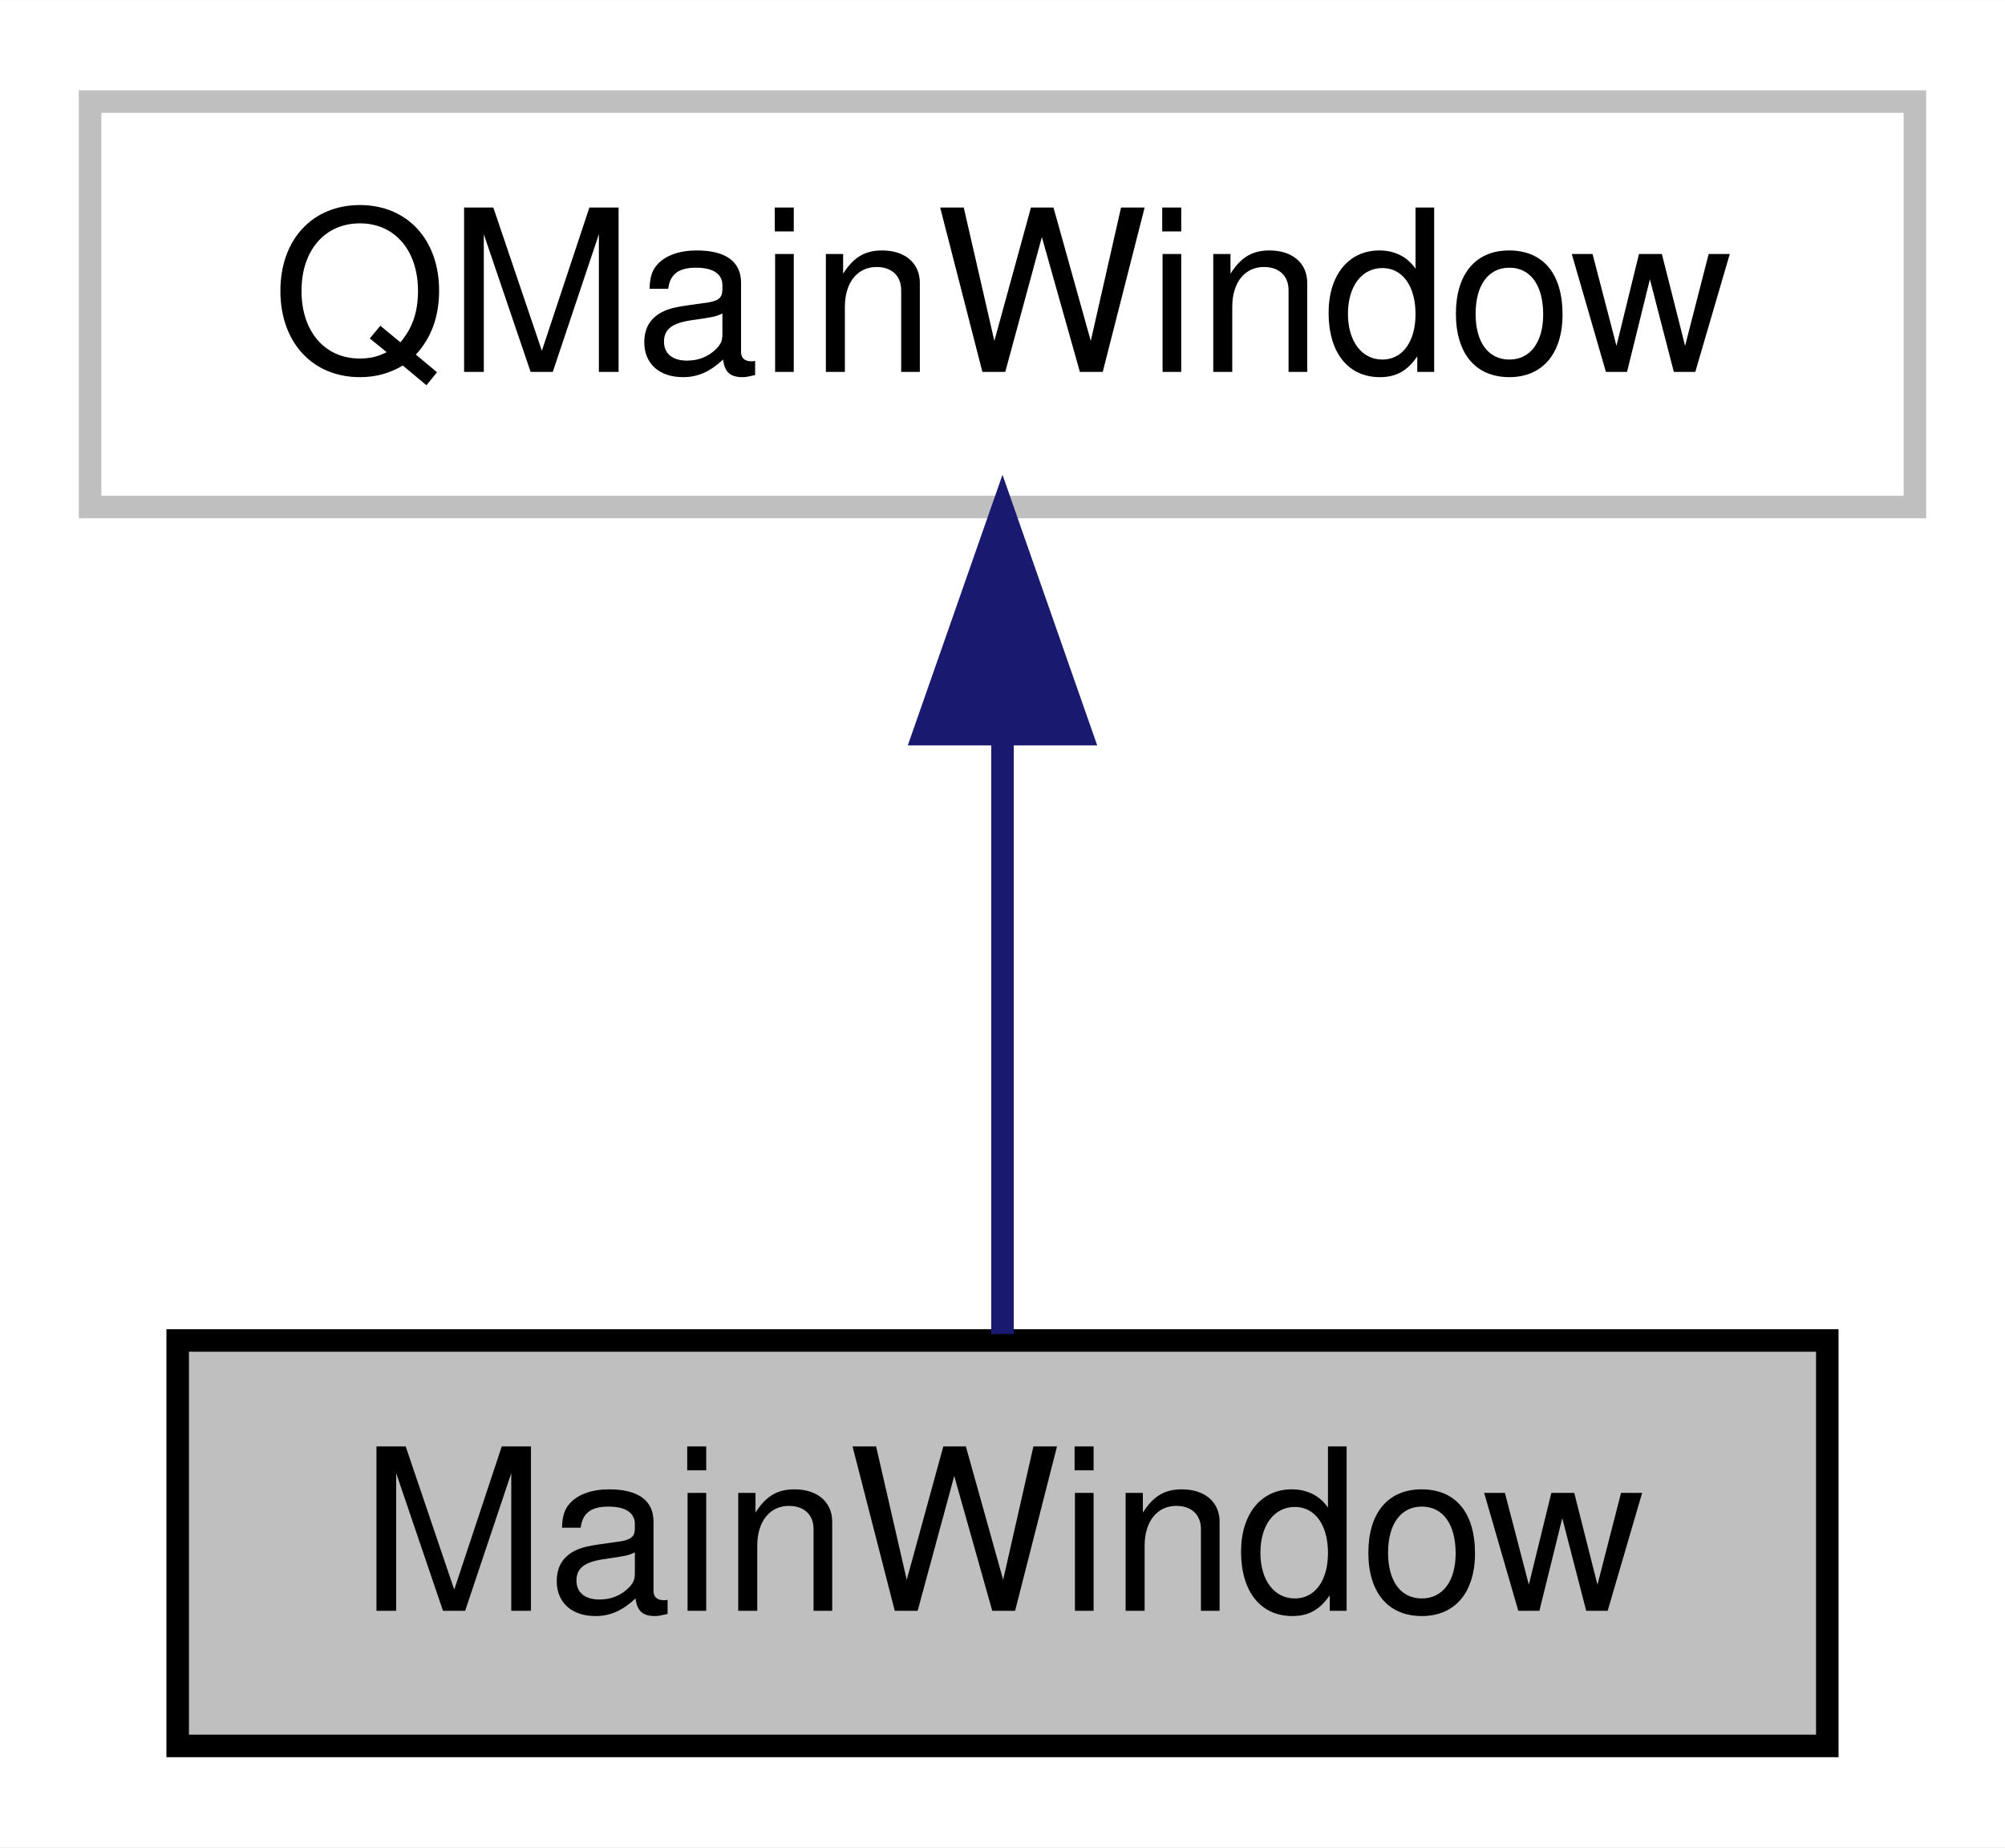
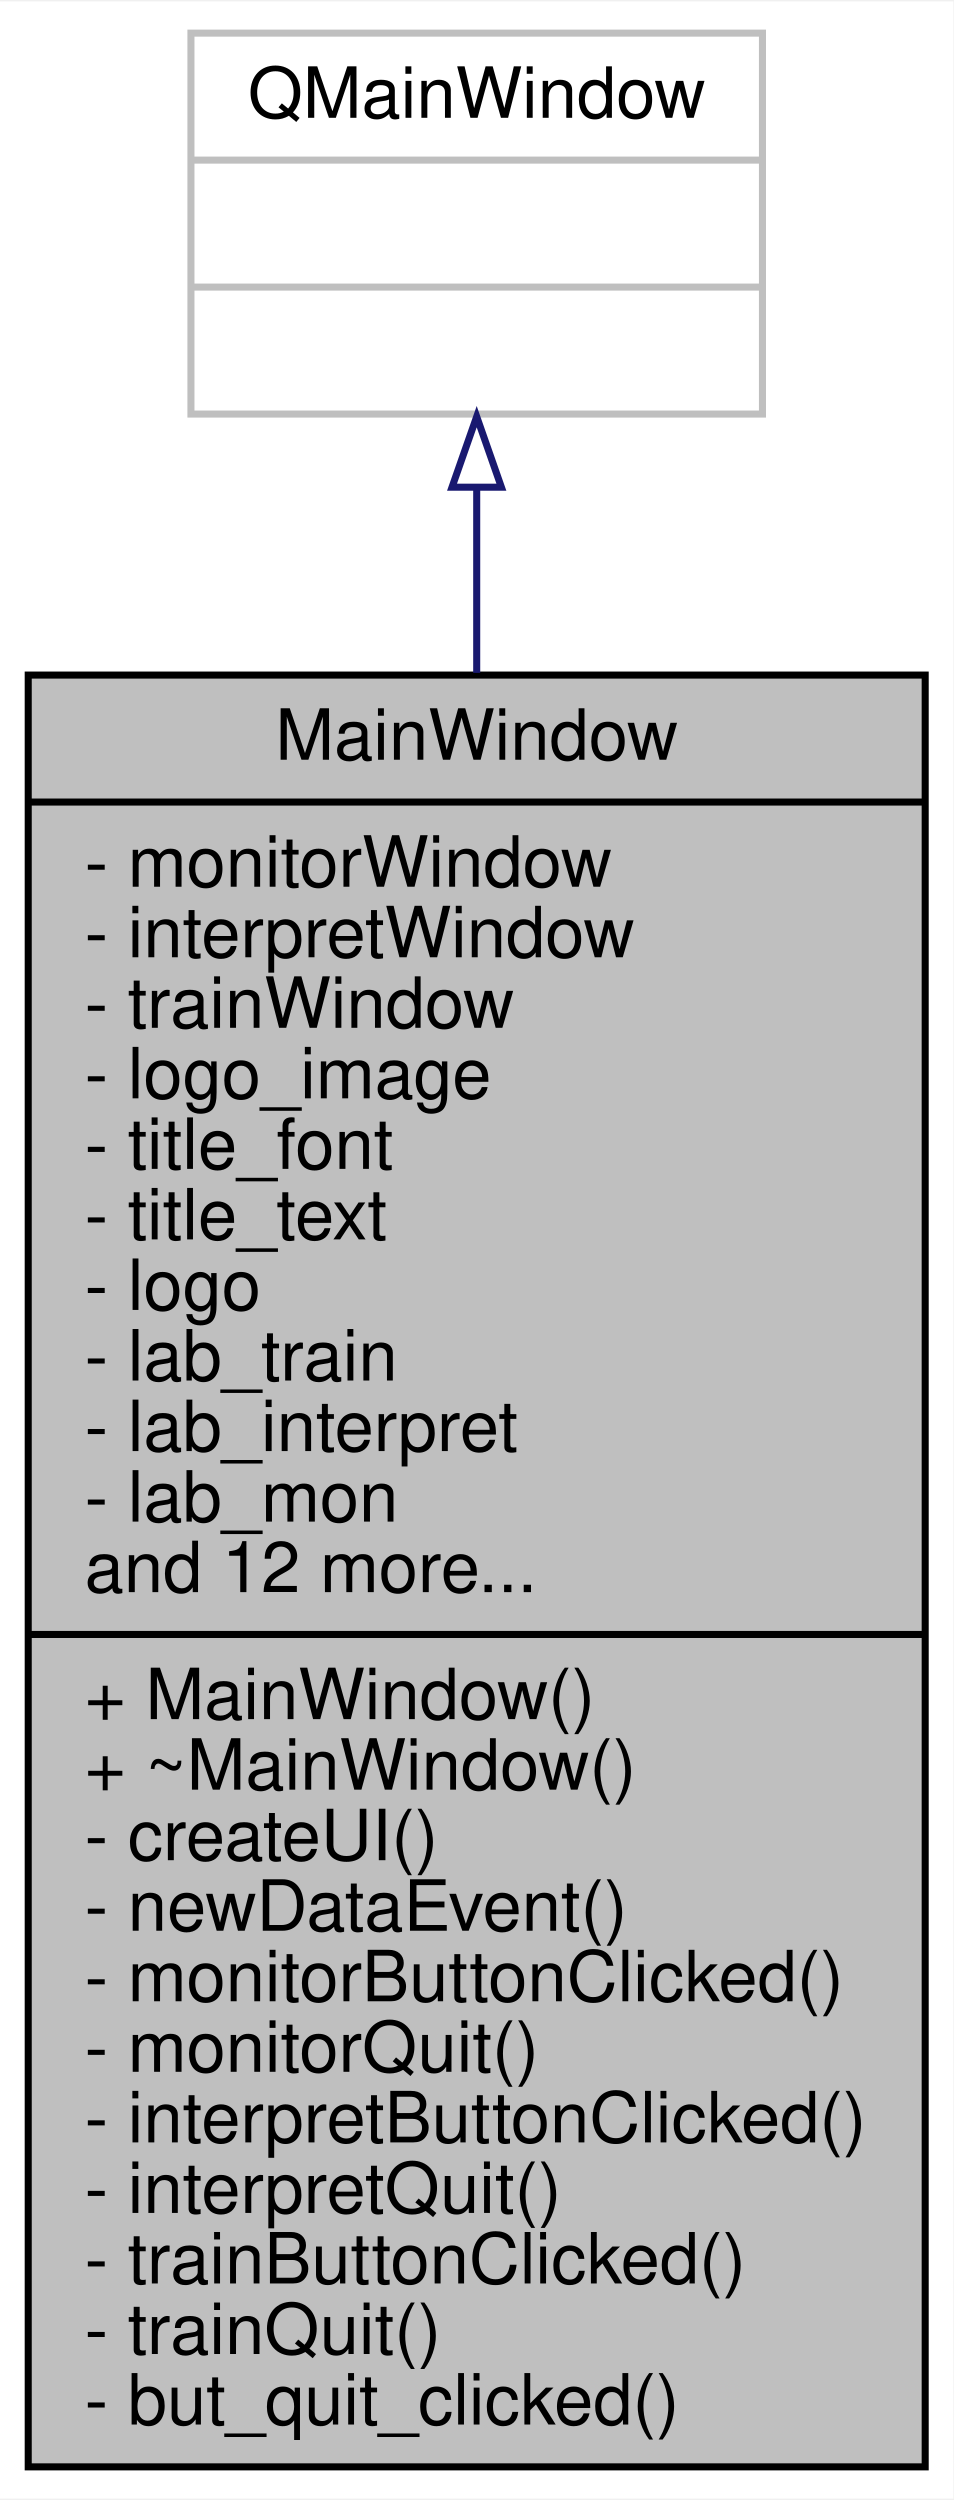
- <svg xmlns="http://www.w3.org/2000/svg" xmlns:xlink="http://www.w3.org/1999/xlink" width="89pt" height="82pt" viewBox="0.00 0.00 89.02 82.00">
-   <g id="graph0" class="graph" transform="scale(1 1) rotate(0) translate(4 78)">
-     <polygon fill="#ffffff" stroke="transparent" points="-4,4 -4,-78 85.019,-78 85.019,4 -4,4" />
+ <svg xmlns="http://www.w3.org/2000/svg" xmlns:xlink="http://www.w3.org/1999/xlink" width="135pt" height="354pt" viewBox="0.00 0.00 135.15 354.00">
+   <g id="graph0" class="graph" transform="scale(1 1) rotate(0) translate(4 350)">
+     <polygon fill="#ffffff" stroke="transparent" points="-4,4 -4,-350 131.152,-350 131.152,4 -4,4" />
    <g id="node1" class="node">
      <g id="a_node1">
        <a xlink:title=" ">
-           <polygon fill="#bfbfbf" stroke="#000000" points="3.889,-.5 3.889,-18.5 77.13,-18.5 77.13,-.5 3.889,-.5" />
-           <text text-anchor="middle" x="40.51" y="-6.5" font-family="Helvetica,sans-Serif" font-size="10.00" fill="#000000">MainWindow</text>
+           <polygon fill="#bfbfbf" stroke="#000000" points="0,-.5 0,-254.5 127.152,-254.5 127.152,-.5 0,-.5" />
+           <text text-anchor="middle" x="63.576" y="-242.5" font-family="Helvetica,sans-Serif" font-size="10.00" fill="#000000">MainWindow</text>
+           <polyline fill="none" stroke="#000000" points="0,-236.5 127.152,-236.5 " />
+           <text text-anchor="start" x="8" y="-224.5" font-family="Helvetica,sans-Serif" font-size="10.00" fill="#000000">- monitorWindow</text>
+           <text text-anchor="start" x="8" y="-214.5" font-family="Helvetica,sans-Serif" font-size="10.00" fill="#000000">- interpretWindow</text>
+           <text text-anchor="start" x="8" y="-204.5" font-family="Helvetica,sans-Serif" font-size="10.00" fill="#000000">- trainWindow</text>
+           <text text-anchor="start" x="8" y="-194.5" font-family="Helvetica,sans-Serif" font-size="10.00" fill="#000000">- logo_image</text>
+           <text text-anchor="start" x="8" y="-184.5" font-family="Helvetica,sans-Serif" font-size="10.00" fill="#000000">- title_font</text>
+           <text text-anchor="start" x="8" y="-174.5" font-family="Helvetica,sans-Serif" font-size="10.00" fill="#000000">- title_text</text>
+           <text text-anchor="start" x="8" y="-164.5" font-family="Helvetica,sans-Serif" font-size="10.00" fill="#000000">- logo</text>
+           <text text-anchor="start" x="8" y="-154.5" font-family="Helvetica,sans-Serif" font-size="10.00" fill="#000000">- lab_train</text>
+           <text text-anchor="start" x="8" y="-144.5" font-family="Helvetica,sans-Serif" font-size="10.00" fill="#000000">- lab_interpret</text>
+           <text text-anchor="start" x="8" y="-134.5" font-family="Helvetica,sans-Serif" font-size="10.00" fill="#000000">- lab_mon</text>
+           <text text-anchor="start" x="8" y="-124.5" font-family="Helvetica,sans-Serif" font-size="10.00" fill="#000000">and 12 more...</text>
+           <polyline fill="none" stroke="#000000" points="0,-118.5 127.152,-118.5 " />
+           <text text-anchor="start" x="8" y="-106.5" font-family="Helvetica,sans-Serif" font-size="10.00" fill="#000000">+ MainWindow()</text>
+           <text text-anchor="start" x="8" y="-96.5" font-family="Helvetica,sans-Serif" font-size="10.00" fill="#000000">+ ~MainWindow()</text>
+           <text text-anchor="start" x="8" y="-86.5" font-family="Helvetica,sans-Serif" font-size="10.00" fill="#000000">- createUI()</text>
+           <text text-anchor="start" x="8" y="-76.5" font-family="Helvetica,sans-Serif" font-size="10.00" fill="#000000">- newDataEvent()</text>
+           <text text-anchor="start" x="8" y="-66.5" font-family="Helvetica,sans-Serif" font-size="10.00" fill="#000000">- monitorButtonClicked()</text>
+           <text text-anchor="start" x="8" y="-56.5" font-family="Helvetica,sans-Serif" font-size="10.00" fill="#000000">- monitorQuit()</text>
+           <text text-anchor="start" x="8" y="-46.5" font-family="Helvetica,sans-Serif" font-size="10.00" fill="#000000">- interpretButtonClicked()</text>
+           <text text-anchor="start" x="8" y="-36.5" font-family="Helvetica,sans-Serif" font-size="10.00" fill="#000000">- interpretQuit()</text>
+           <text text-anchor="start" x="8" y="-26.5" font-family="Helvetica,sans-Serif" font-size="10.00" fill="#000000">- trainButtonClicked()</text>
+           <text text-anchor="start" x="8" y="-16.5" font-family="Helvetica,sans-Serif" font-size="10.00" fill="#000000">- trainQuit()</text>
+           <text text-anchor="start" x="8" y="-6.5" font-family="Helvetica,sans-Serif" font-size="10.00" fill="#000000">- but_quit_clicked()</text>
        </a>
      </g>
    </g>
    <g id="node2" class="node">
      <g id="a_node2">
        <a xlink:title=" ">
-           <polygon fill="#ffffff" stroke="#bfbfbf" points="0,-55.5 0,-73.5 81.019,-73.5 81.019,-55.5 0,-55.5" />
-           <text text-anchor="middle" x="40.51" y="-61.5" font-family="Helvetica,sans-Serif" font-size="10.00" fill="#000000">QMainWindow</text>
+           <polygon fill="#ffffff" stroke="#bfbfbf" points="23.066,-291.5 23.066,-345.5 104.086,-345.5 104.086,-291.5 23.066,-291.5" />
+           <text text-anchor="middle" x="63.576" y="-333.5" font-family="Helvetica,sans-Serif" font-size="10.00" fill="#000000">QMainWindow</text>
+           <polyline fill="none" stroke="#bfbfbf" points="23.066,-327.5 104.086,-327.5 " />
+           <text text-anchor="middle" x="63.576" y="-315.5" font-family="Helvetica,sans-Serif" font-size="10.00" fill="#000000"> </text>
+           <polyline fill="none" stroke="#bfbfbf" points="23.066,-309.5 104.086,-309.5 " />
+           <text text-anchor="middle" x="63.576" y="-297.5" font-family="Helvetica,sans-Serif" font-size="10.00" fill="#000000"> </text>
        </a>
      </g>
    </g>
    <g id="edge1" class="edge">
-       <path fill="none" stroke="#191970" d="M40.51,-45.383C40.51,-36.374 40.51,-26.037 40.51,-18.779" />
-       <polygon fill="#191970" stroke="#191970" points="37.01,-45.418 40.51,-55.418 44.01,-45.418 37.01,-45.418" />
+       <path fill="none" stroke="#191970" d="M63.576,-281.125C63.576,-273.096 63.576,-264.183 63.576,-254.809" />
+       <polygon fill="none" stroke="#191970" points="60.076,-281.134 63.576,-291.134 67.076,-281.134 60.076,-281.134" />
    </g>
  </g>
</svg>
